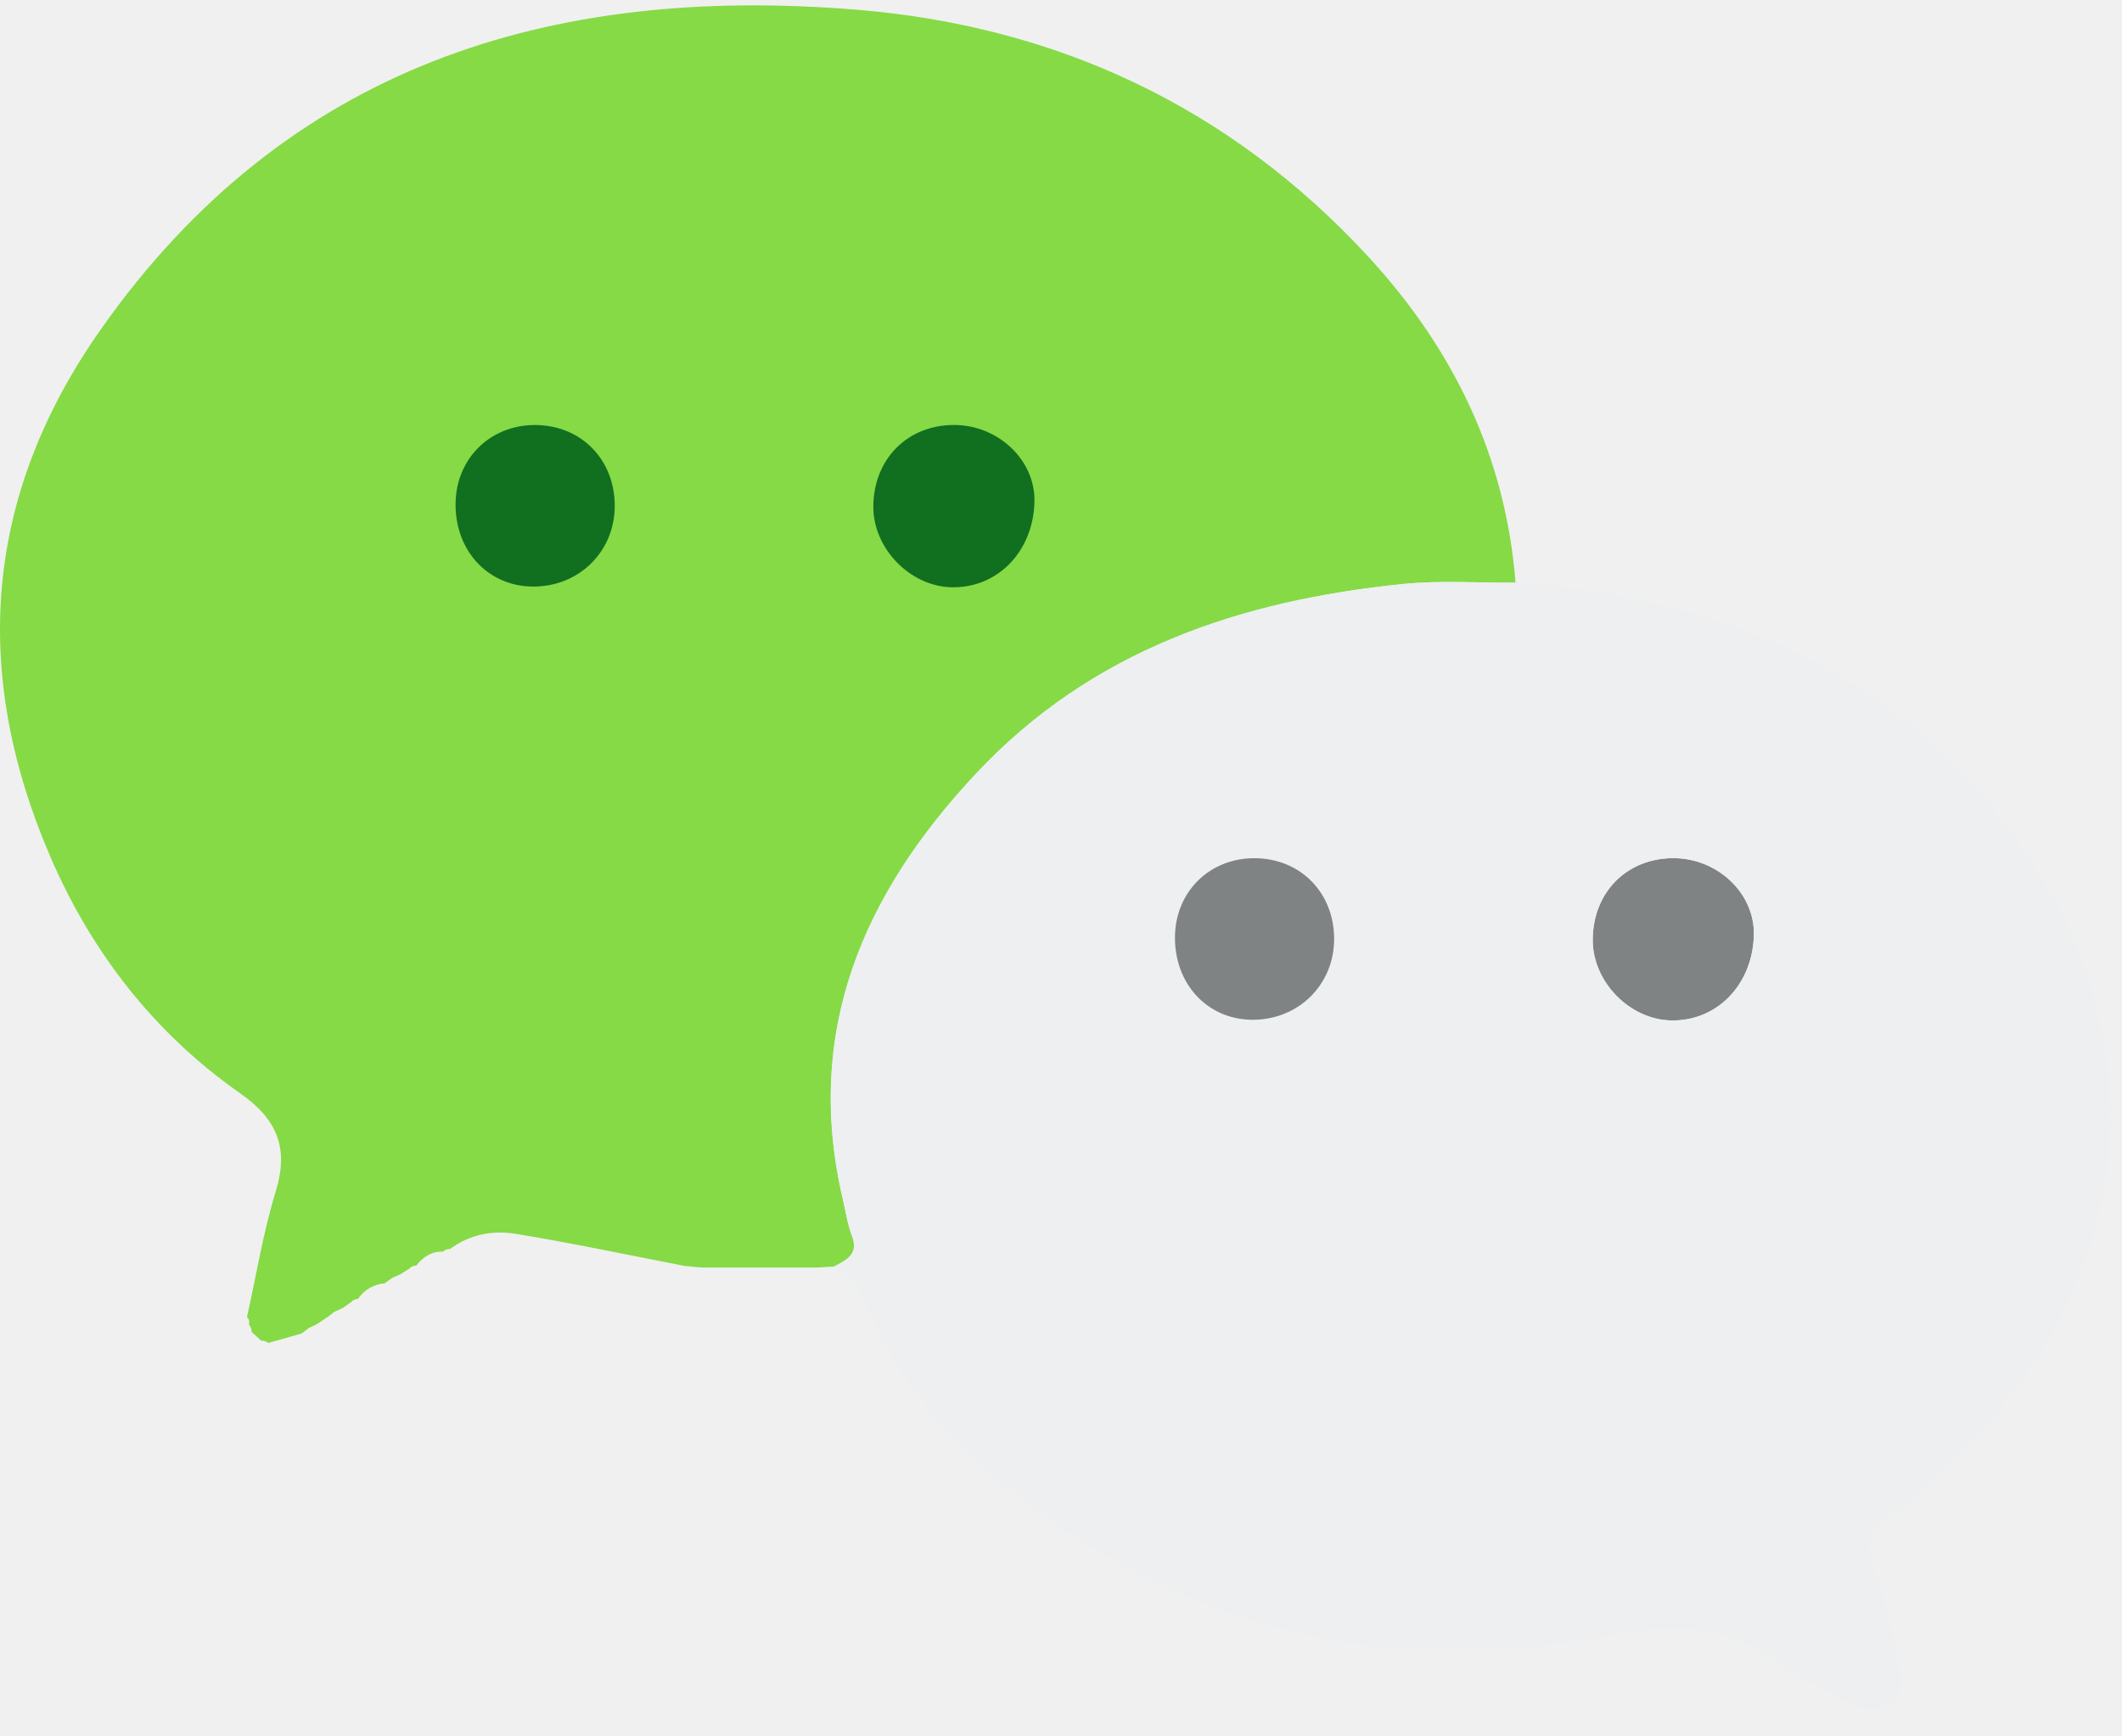
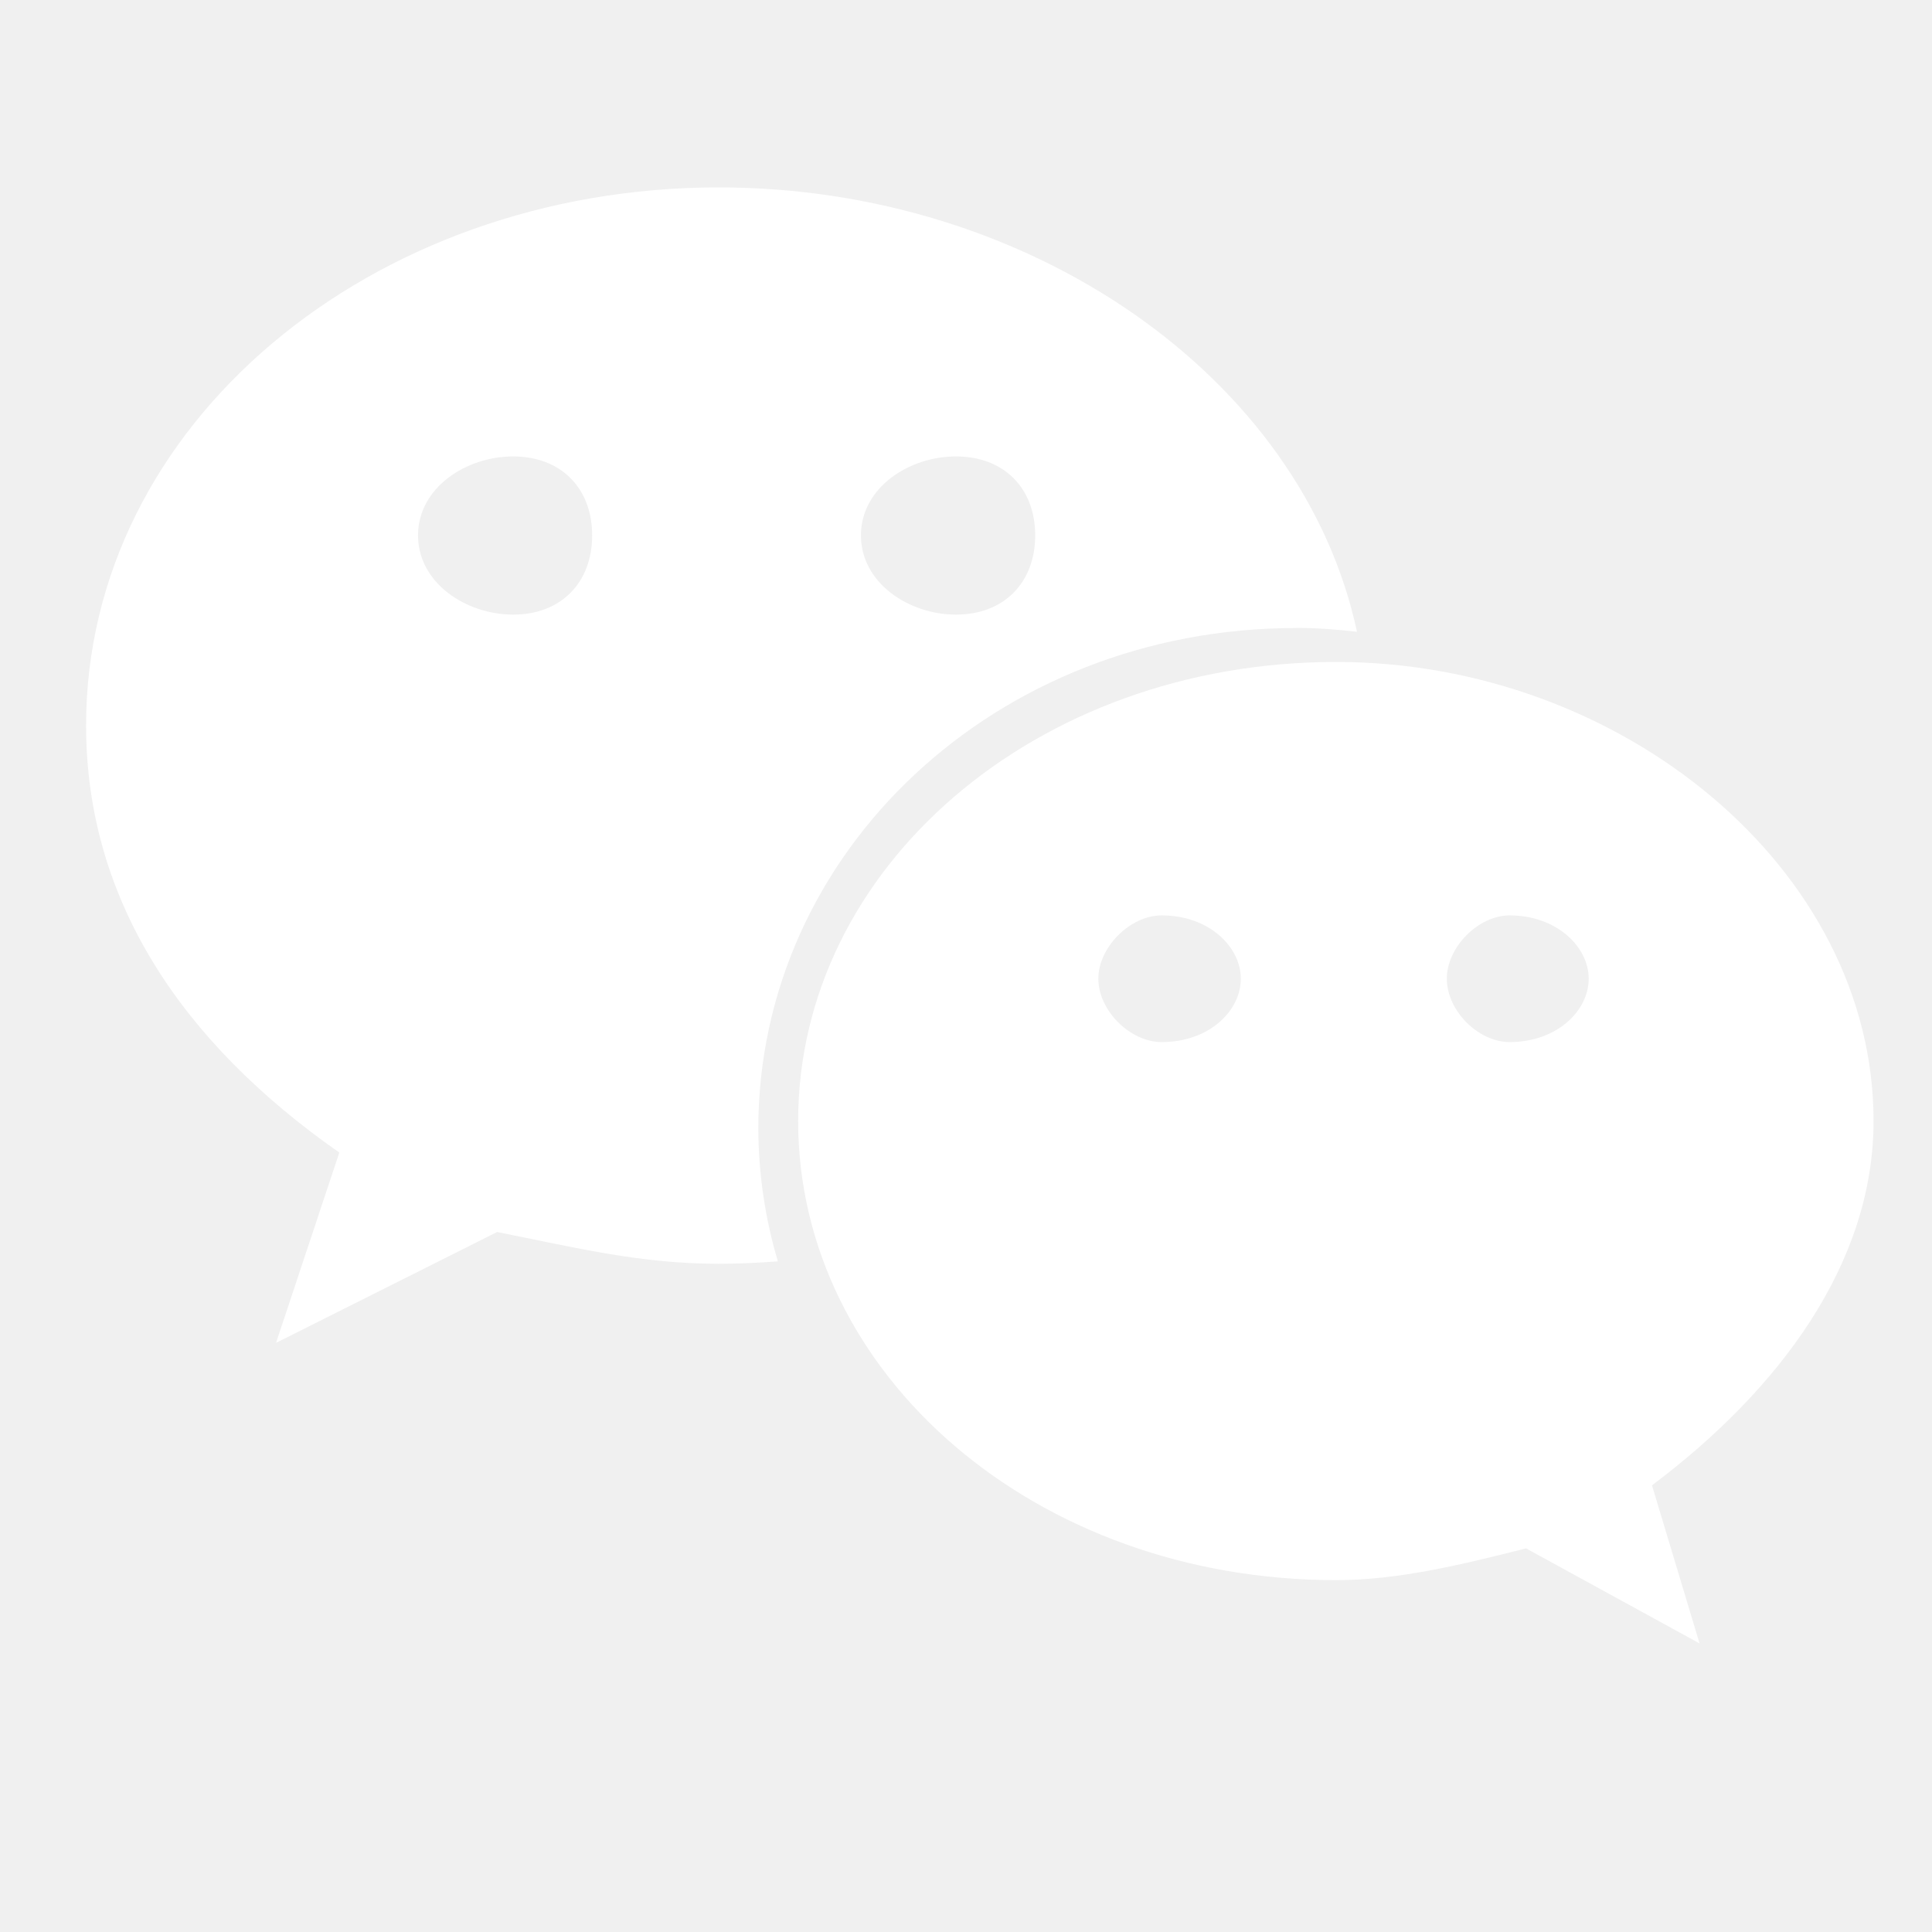
- <svg xmlns="http://www.w3.org/2000/svg" t="1597153855082" class="icon" viewBox="0 0 1252 1024" version="1.1" p-id="4901" width="244.531" height="200">
+ <svg xmlns="http://www.w3.org/2000/svg" t="1597643912793" class="icon" viewBox="0 0 1024 1024" version="1.1" p-id="6809" width="200" height="200">
  <defs>
    <style type="text/css" />
  </defs>
-   <path d="M939.723 554.61c-0.028-27.904 19.797-48.185 47.275-48.356 26.368-0.142 48.412 20.764 47.787 45.369-0.711 29.212-21.675 50.916-48.754 50.375-24.519-0.455-46.308-22.756-46.308-47.388z" fill="#7F8383" p-id="4902" />
-   <path d="M148.512 785.778a7.14 7.14 0 0 0-1.65-4.38 4.38 4.38 0 0 0-1.138-4.437c5.518-24.69 9.529-49.863 16.924-73.984 7.936-25.828 0.939-42.667-21.106-58.112-50.631-35.442-87.723-83.342-111.929-139.662-46.649-108.373-39.225-212.679 29.781-310.784C168.765 38.912 324.185-9.017 504.836 5.689c118.585 9.614 220.729 57.316 302.108 145.351 50.233 54.329 81.38 117.959 87.239 192.711-22.016 0.171-44.231-1.422-66.048 0.74-96.142 9.7-183.865 38.884-252.245 111.872-66.844 71.31-101.831 152.263-78.507 251.534 1.65 7.111 2.731 14.507 5.319 21.276 4.181 10.951-3.413 14.108-10.524 18.005l-9.813 0.569h-68.636l-9.671-0.91c-33.166-6.4-66.219-13.426-99.499-18.916-13.625-2.276-27.392 0.199-39.083 8.96a4.494 4.494 0 0 0-3.982 1.479c-6.827-0.199-11.833 3.1-15.9 8.249a5.092 5.092 0 0 0-3.982 1.735l-5.376 3.413-4.551 1.963-4.494 3.157-0.256 0.228a20.764 20.764 0 0 0-15.73 9.188 5.319 5.319 0 0 0-4.039 1.877l-4.836 3.413-5.12 2.332-3.556 2.844-1.024 0.597-5.689 3.84-4.38 2.048-4.295 3.186-0.398 0.284-19.57 5.547a5.888 5.888 0 0 0-4.153-1.308l-5.632-5.177z" fill="#85DA46" p-id="4903" />
-   <path d="M492.178 747.179c7.111-3.897 14.706-7.054 10.524-18.005-2.588-6.77-3.669-14.137-5.348-21.276-23.268-99.271 11.691-180.224 78.507-251.534 68.409-72.988 156.132-102.172 252.302-111.872 21.788-2.19 44.004-0.569 66.02-0.74 125.127 9.159 231.481 55.182 302.962 162.361 75.634 113.351 59.676 244.48-32.796 342.756-15.616 16.555-31.004 33.536-50.46 46.279-9.216 6.03-13.767 14.023-9.045 27.164 6.884 19.001 10.496 39.225 15.161 58.994 1.906 8.021 3.47 16.896-4.096 22.756-7.908 6.059-17.124 4.636-25.486 0.171-13.653-7.31-27.961-13.881-40.391-22.955-30.663-22.414-62.293-24.178-99.47-16.896-128.142 25.145-245.874-0.74-349.924-81.778-40.533-31.573-72.647-69.831-92.075-117.788-3.413-8.391-11.321-11.378-16.356-17.636z m447.545-192.569c0 24.661 21.788 46.933 46.308 47.388 27.079 0.512 48.043-21.163 48.782-50.347 0.597-24.633-21.447-45.54-47.815-45.397-27.477 0.171-47.303 20.452-47.275 48.356z m-152.576-0.37c0.142-27.591-19.911-47.986-47.161-47.957-26.226 0.028-46.194 19.541-46.734 45.739-0.597 28.16 18.972 49.436 45.596 49.579 27.079 0.142 48.156-20.508 48.299-47.36z" fill="#EDEFF0" p-id="4904" />
-   <path d="M787.147 554.24c-0.142 26.852-21.22 47.502-48.299 47.36-26.624-0.142-46.194-21.447-45.596-49.579 0.569-26.169 20.48-45.71 46.734-45.739 27.25 0 47.303 20.366 47.161 47.957z" fill="#7F8383" p-id="4905" />
-   <path d="M515.275 299.065c0-27.904 19.797-48.185 47.275-48.356 26.368-0.142 48.412 20.764 47.787 45.369-0.711 29.212-21.675 50.887-48.754 50.375-24.519-0.455-46.308-22.756-46.308-47.388z m-152.576-0.37c-0.142 26.823-21.191 47.502-48.299 47.332-26.624-0.142-46.194-21.419-45.596-49.579 0.569-26.169 20.508-45.682 46.734-45.71 27.25-0.028 47.303 20.338 47.161 47.957z" fill="#116F20" p-id="4906" />
+   <path d="M686.976 332.8c10.88 0 21.632 0.832 32.256 2.048-28.992-135.104-173.44-235.52-338.304-235.52-184.32 0-335.296 125.632-335.296 285.184 0 92.096 50.24 167.68 134.208 226.368l-33.536 100.864 117.184-58.752c41.984 8.32 75.648 16.832 117.44 16.832 10.56 0 20.992-0.512 31.36-1.28a249.664 249.664 0 0 1-10.368-70.336c0-146.496 125.76-265.344 285.056-265.344zM506.688 241.92c25.28 0 41.984 16.64 41.984 41.856 0 25.152-16.704 41.984-41.984 41.984-25.088 0-50.368-16.832-50.368-41.984 0-25.216 25.28-41.856 50.368-41.856zM272 325.76c-25.088 0-50.432-16.832-50.432-41.984 0-25.216 25.344-41.856 50.432-41.856 25.152 0 41.856 16.64 41.856 41.856 0 25.152-16.64 41.984-41.856 41.984z" fill="#ffffff" p-id="6810" />
+   <path d="M993.024 594.176c0-134.08-134.144-243.328-284.8-243.328-159.552 0-285.184 109.248-285.184 243.328 0 134.272 125.632 243.328 285.184 243.328 33.344 0 67.072-8.384 100.608-16.832l91.968 50.368-25.216-83.776c67.328-50.56 117.44-117.44 117.44-193.088zM615.68 552.32c-16.64 0-33.536-16.64-33.536-33.6 0-16.64 16.832-33.536 33.536-33.536 25.344 0 41.984 16.832 41.984 33.536 0 16.96-16.64 33.6-41.984 33.6z m184.448 0c-16.64 0-33.28-16.64-33.28-33.6 0-16.64 16.64-33.536 33.28-33.536 25.152 0 41.92 16.832 41.92 33.536 0 16.96-16.768 33.6-41.92 33.6z" fill="#ffffff" p-id="6811" />
</svg>
